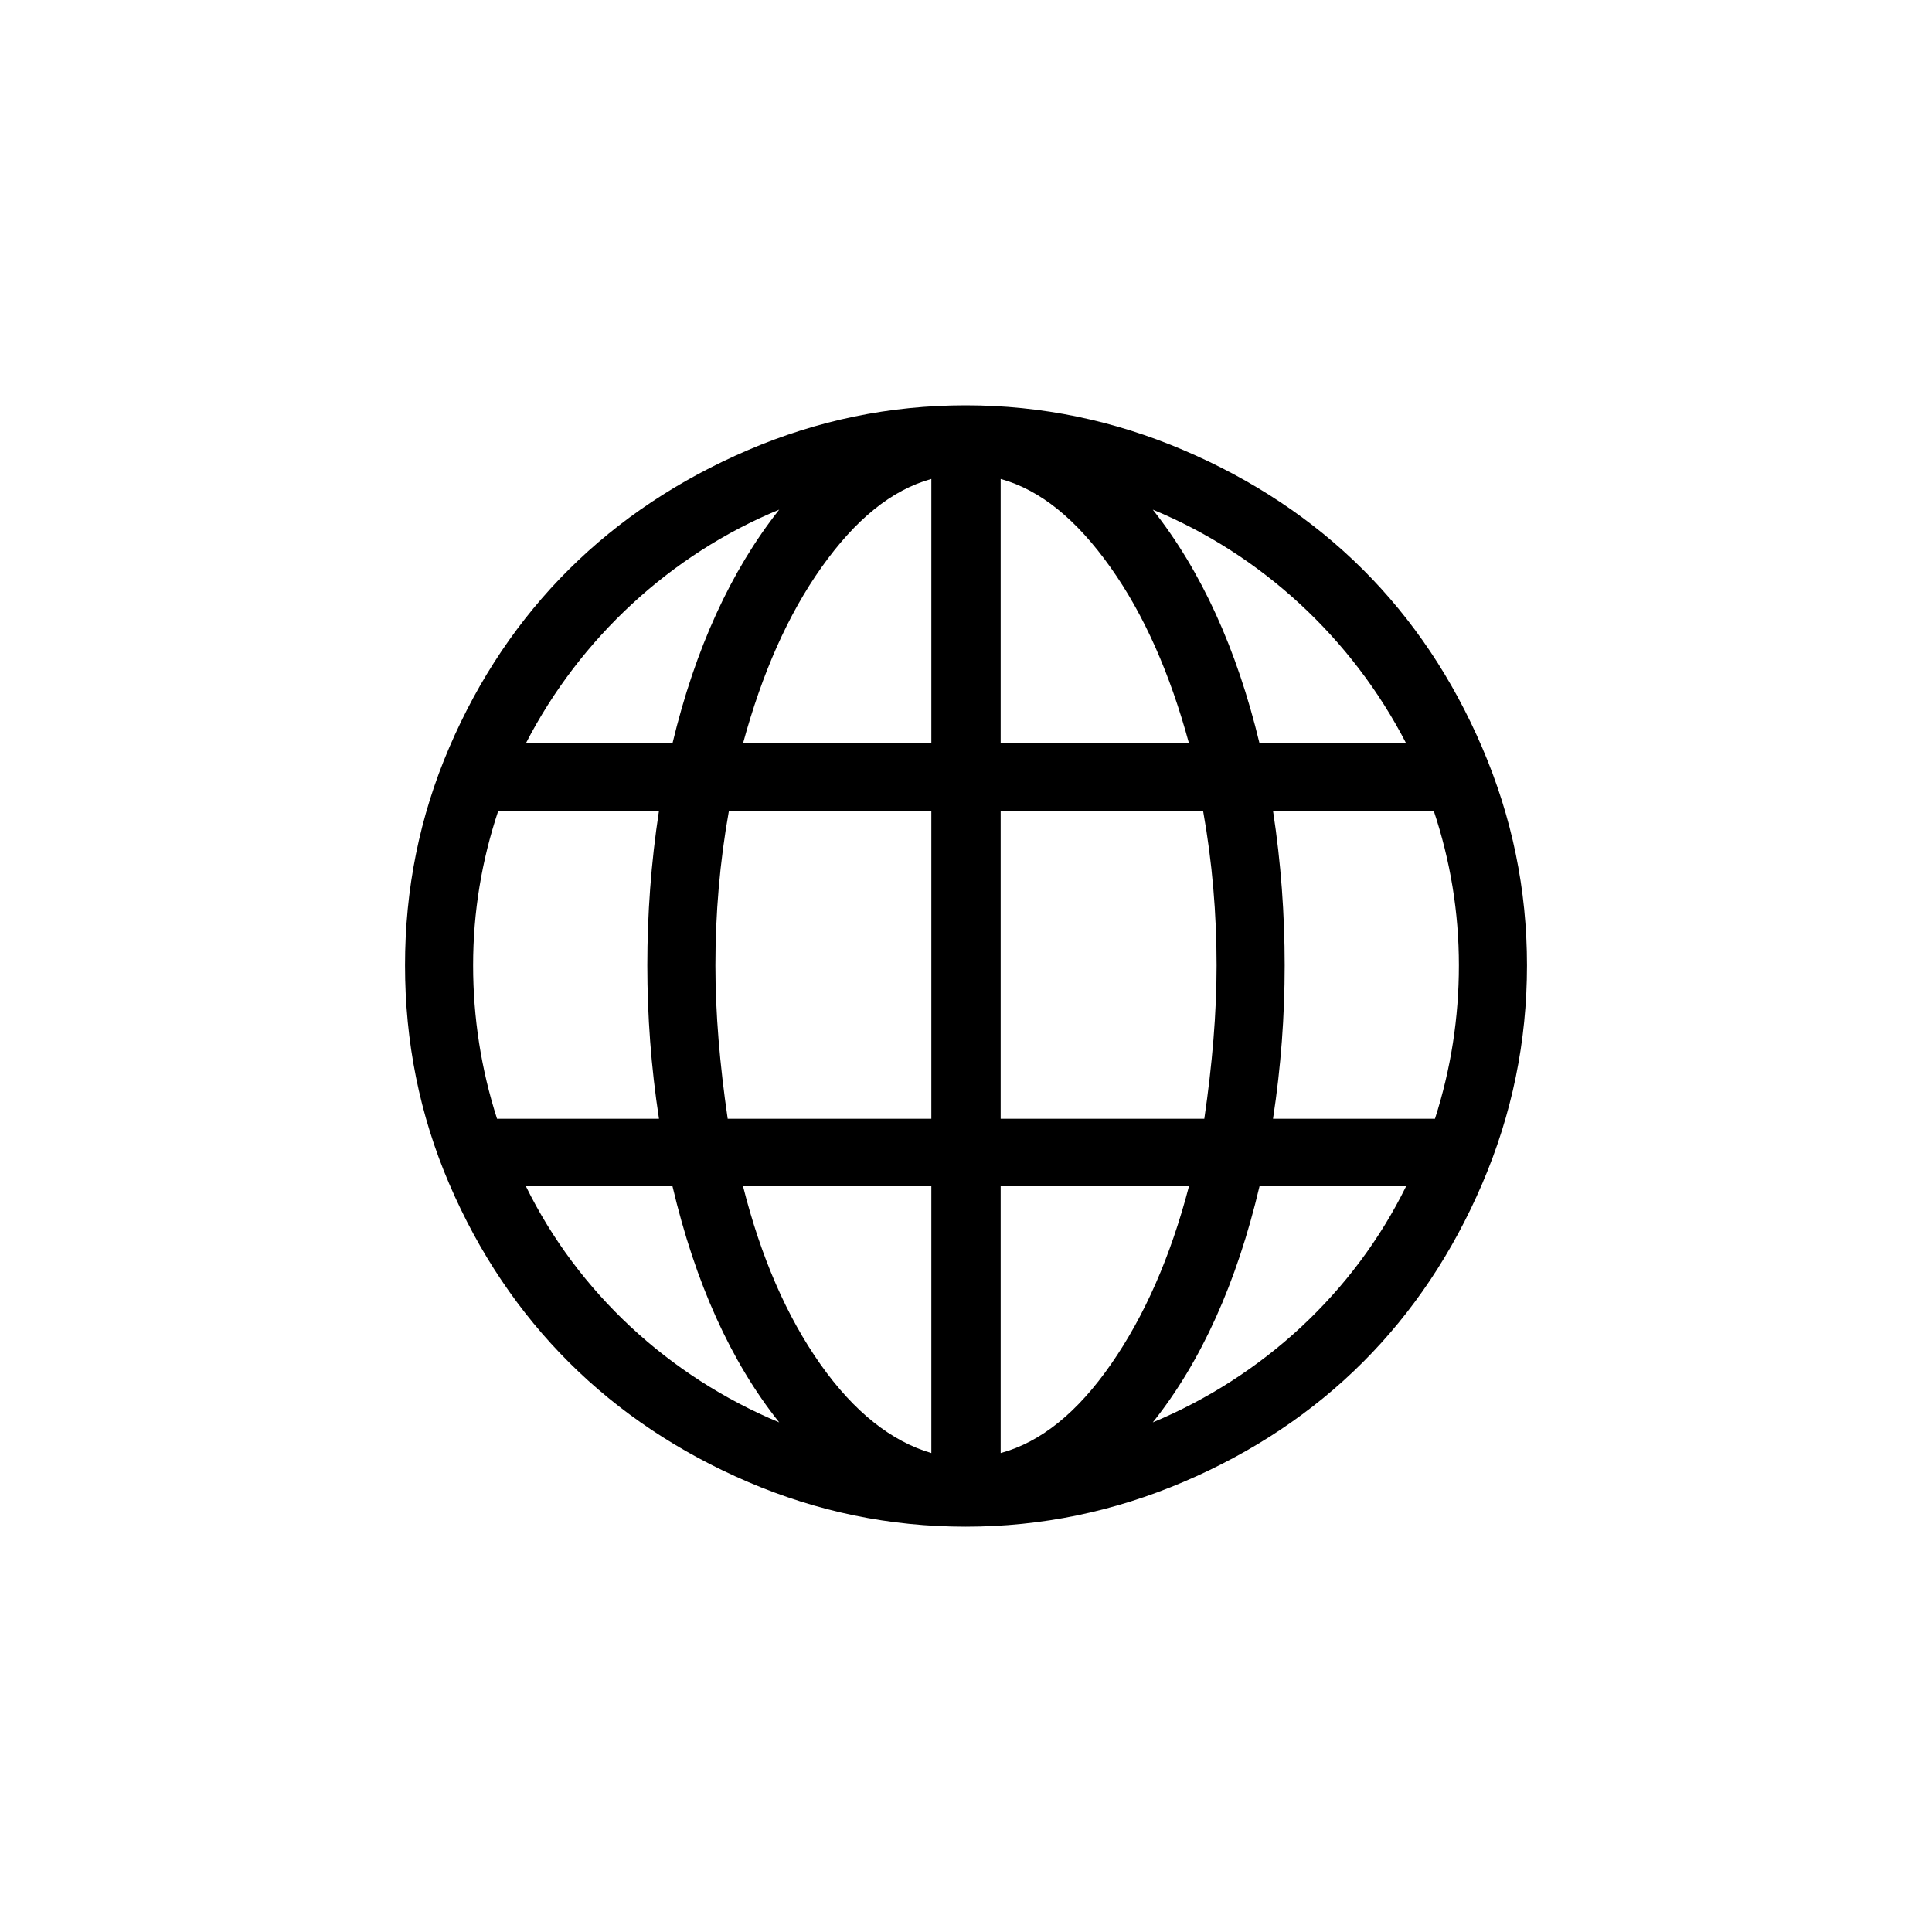
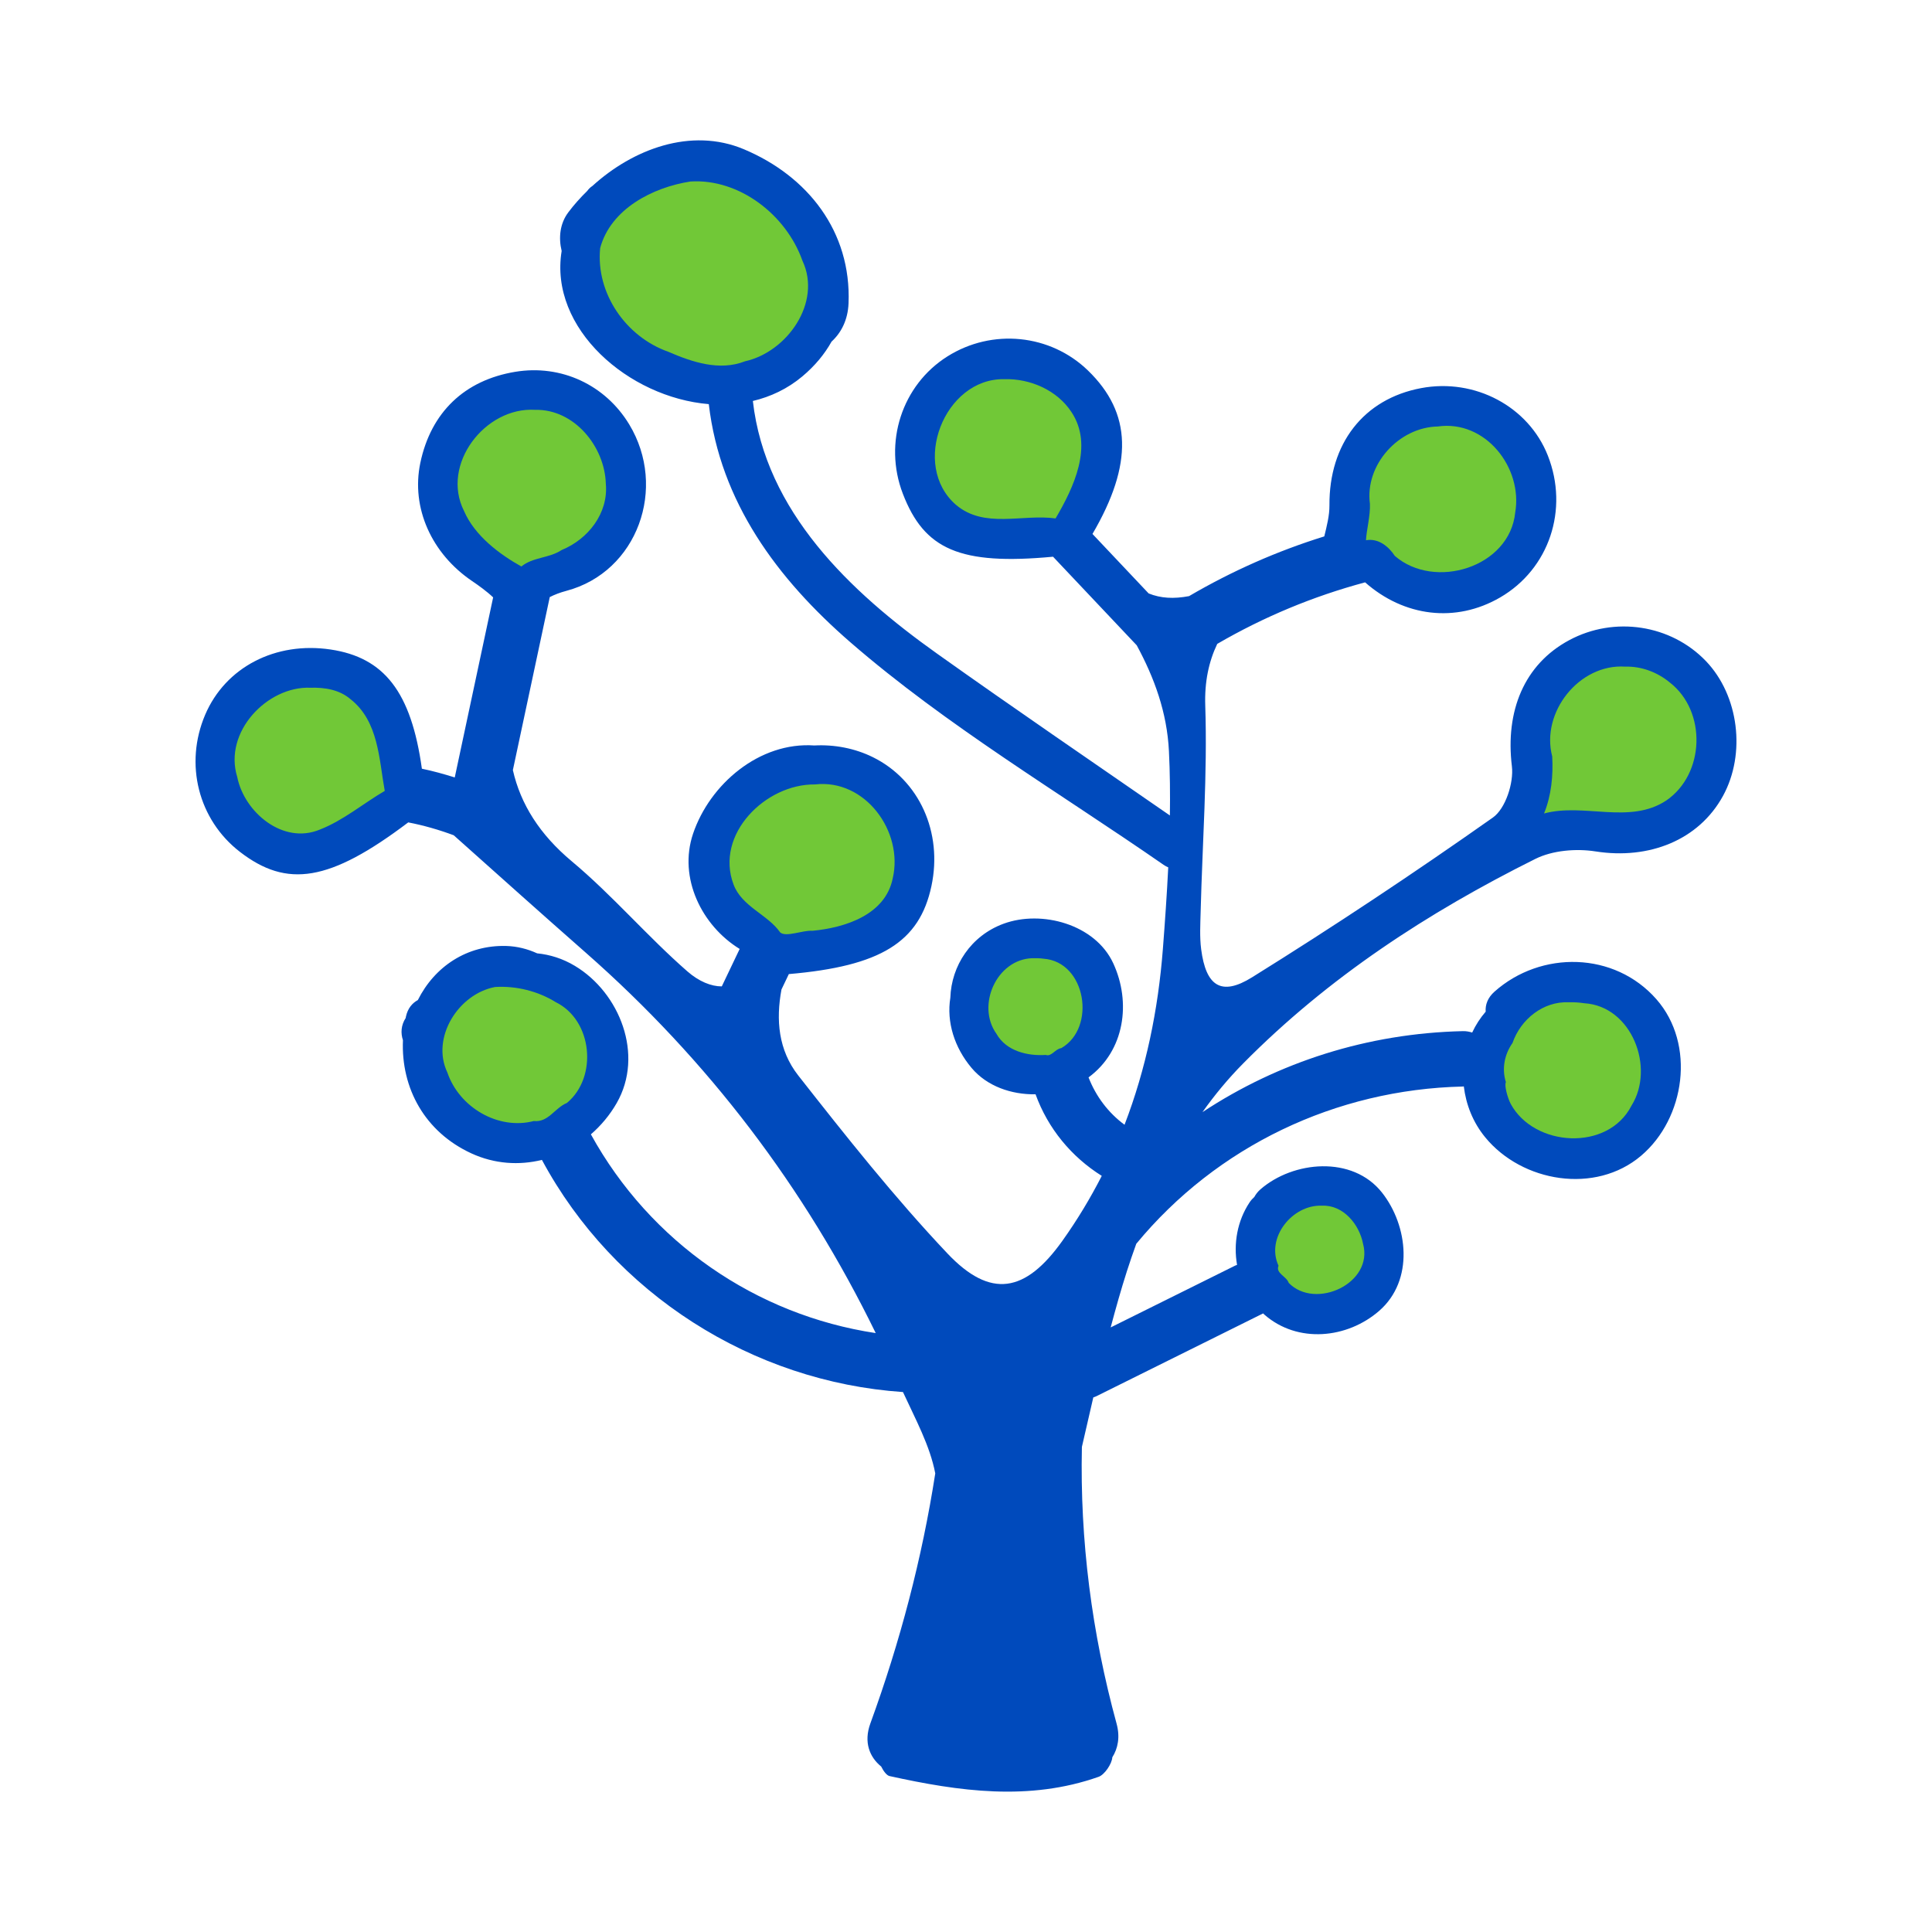
- <svg xmlns="http://www.w3.org/2000/svg" height="612" width="612">
-   <path d="M 587.572,186.881 C 555.306,111.656 500.476,56.947 424.623,24.596 386.711,8.427 347.328,0.168 305.832,0.168 264.344,0.168 224.918,8.349 187.048,24.596 111.824,56.861 56.415,111.535 24.092,186.881 7.895,224.629 0,264.176 0,305.664 c 0,41.496 7.895,81.371 24.092,119.127 32.323,75.346 87.731,130.348 162.956,162.621 37.87,16.247 77.295,24.42 118.784,24.42 41.496,0 80.879,-8.259 118.791,-24.42 C 500.477,555.06 555.307,500.009 587.572,424.791 603.819,386.914 612,347.16 612,305.664 612,264.176 603.819,224.757 587.572,186.881 Z M 204.109,57.054 c -26.434,33.458 -45.836,75.953 -58.221,127.485 l -79.971,0 C 95.362,127.318 144.889,81.475 204.109,57.054 Z M 37.141,305.664 c 0,-29.11 4.683,-57.214 13.72,-84.319 l 87.667,0 c -4.348,28.439 -6.36,56.551 -6.36,84.319 0,27.44 2.013,55.217 6.36,83.656 l -88.338,0 C 41.489,362.215 37.141,334.111 37.141,305.664 Z m 28.776,120.462 79.972,0 c 12.385,52.531 31.788,95.697 58.221,128.827 C 143.882,529.854 94.356,484.012 65.917,426.126 Z m 221.177,145.553 c -21.751,-6.354 -42.16,-22.415 -60.562,-48.513 -18.403,-26.105 -32.458,-58.557 -42.16,-97.04 l 102.722,0 0,145.553 z m 0,-182.359 -111.089,0 c -4.354,-29.782 -6.696,-57.558 -6.696,-83.656 0,-28.104 2.341,-56.215 7.367,-84.319 l 110.417,0 0,167.975 10e-4,0 z m 0,-204.78 -102.722,0 c 10.372,-38.148 24.506,-70.214 42.831,-96.034 18.481,-26.048 38.141,-42.16 59.892,-48.185 l 0,144.219 z m 258.99,0 -79.973,0 C 453.733,133.007 434.324,90.512 407.89,57.055 467.118,81.475 516.638,127.318 546.084,184.54 Z M 324.906,40.321 c 21.751,6.025 41.41,22.137 59.892,48.185 18.331,25.82 32.458,57.886 42.83,96.034 l -102.722,0 0,-144.219 z m 0,181.024 110.417,0 c 5.025,28.104 7.367,56.215 7.367,84.319 0,26.099 -2.342,53.874 -6.696,83.656 l -111.088,0 0,-167.975 z m 0,350.334 0,-145.553 102.722,0 c -10.036,38.483 -24.277,70.806 -42.495,97.04 -18.26,26.298 -38.141,42.495 -60.227,48.513 z m 82.985,-16.726 c 26.434,-33.13 45.843,-76.296 58.221,-128.827 l 79.973,0 c -28.44,57.886 -77.968,103.728 -138.194,128.827 z M 561.81,389.32 l -88.338,0 c 4.354,-28.44 6.36,-56.216 6.36,-83.656 0,-27.768 -2.006,-55.879 -6.36,-84.319 l 87.667,0 c 9.037,27.104 13.72,55.208 13.72,84.319 -0.001,28.447 -4.347,56.551 -13.049,83.656 z" transform="translate(128.3 128.3) scale(.58072)" />
+ <svg xmlns="http://www.w3.org/2000/svg" width="573.263" height="573.263">
+   <path d="m 496.032,173.518 c -15.696,8.434 -22.208,24.676 -19.891,43.774 0.698,5.732 -2.215,14.708 -6.581,17.789 -27.34,19.278 -55.243,37.813 -83.644,55.488 -10.73,6.68 -16.002,2.962 -17.646,-9.747 -0.562,-4.341 -0.285,-8.809 -0.175,-13.215 0.611,-23.799 2.378,-47.634 1.595,-71.384 -0.273,-8.242 1.212,-15.243 4.162,-21.42 16.189,-9.4 33.247,-16.503 51.334,-21.363 13.477,11.901 31.404,14.235 46.892,5.235 16.989,-9.874 23.925,-30.527 16.54,-49.25 -6.716,-17.026 -25.292,-26.924 -43.966,-23.419 -20.041,3.757 -31.995,19.343 -31.849,40.71 0.024,3.586 -0.922,7.181 -1.791,10.771 -16.397,5.1 -32.077,12.036 -46.952,20.738 -5.35,1.012 -9.833,0.751 -14.02,-0.934 -6.499,-6.883 -13.003,-13.766 -19.502,-20.649 14.182,-24.264 13.7,-41.959 -1.559,-56.741 -13.076,-12.664 -33.248,-14.692 -48.797,-4.9 -15.802,9.947 -22.293,29.943 -15.479,47.671 7.438,19.351 19.792,24.896 52.146,21.869 9.686,10.253 19.372,20.51 29.058,30.763 6.1,11.273 10.515,23.276 11.175,36.749 0.367,7.421 0.437,14.868 0.331,22.317 -27.026,-18.694 -54.183,-37.222 -80.956,-56.275 -30.123,-21.44 -59.434,-49.213 -63.823,-87.618 6.14,-1.461 11.991,-4.19 17.152,-8.511 4.415,-3.696 7.768,-7.785 10.171,-12.101 3.354,-3.084 5.659,-7.499 5.896,-13.285 1.016,-24.904 -14.146,-44.166 -36.316,-53.489 -18.409,-7.74 -38.613,-0.008 -52.62,12.75 -0.743,0.478 -1.313,1.069 -1.787,1.718 -2.411,2.366 -4.643,4.859 -6.585,7.458 -2.913,3.893 -3.403,8.776 -2.289,13.383 -4.415,26.899 23.224,50.865 51.082,53.17 3.97,33.921 23.701,60.608 49.221,82.734 33.313,28.882 72.494,52.122 108.675,77.206 0.538,0.375 1.073,0.653 1.604,0.869 -0.466,9.445 -1.131,18.886 -1.856,28.295 -1.645,21.241 -5.867,41.707 -13.313,61.07 -5.626,-4.137 -9.923,-9.837 -12.497,-16.442 12.575,-9.237 14.859,-26.088 8.564,-39.642 -6.296,-13.558 -24.844,-18.548 -38.03,-13.721 -11.392,4.17 -18.152,14.631 -18.515,25.721 -1.359,8.396 1.403,17.274 7.381,24.365 5.373,6.377 13.811,9.273 22.207,9.147 4.296,11.869 12.452,21.714 22.986,28.319 -3.949,7.728 -8.478,15.247 -13.659,22.529 -12.848,18.046 -24.941,20.258 -39.968,4.357 -18.413,-19.481 -35.157,-40.612 -51.734,-61.726 -6.928,-8.825 -7.801,-19.311 -5.834,-29.87 0.853,-1.783 1.701,-3.566 2.554,-5.345 31.962,-2.742 45.365,-11.119 49.502,-30.543 3.978,-18.674 -4.227,-36.781 -20.265,-44.729 -6.324,-3.133 -13.432,-4.463 -20.372,-4.092 -19.082,-1.338 -36.316,13.452 -42.118,30.641 -5.182,15.353 3.052,31.942 16.185,39.996 -2.068,4.333 -4.137,8.666 -6.206,12.999 -3.692,0.013 -7.915,-1.689 -11.946,-5.21 -13.9,-12.143 -25.994,-26.398 -40.135,-38.218 -11.13,-9.306 -17.765,-19.821 -20.449,-31.661 4.268,-20.021 8.54,-40.041 12.807,-60.062 1.657,-0.841 3.529,-1.571 5.753,-2.163 24.745,-6.569 35.137,-35.81 21.832,-57.789 -8.344,-13.782 -23.668,-20.869 -39.511,-18.266 -17.658,2.901 -29.323,14.076 -33.007,31.616 -3.296,15.708 3.986,31.583 18.005,41.061 2.231,1.506 5.08,3.554 7.274,5.643 -4.443,20.837 -8.886,41.673 -13.329,62.51 -3.77,-1.179 -7.564,-2.236 -11.412,-3.031 -3.717,-26.712 -13.109,-38.613 -31.697,-41.384 -19.156,-2.855 -36.512,6.173 -43.538,22.652 -7.291,17.095 -2.379,36.459 12.077,47.609 16.304,12.575 31.053,10.461 58.421,-10.241 5.353,1.032 10.612,2.542 15.79,4.468 15.133,13.513 30.38,27.173 45.798,40.723 42.627,37.463 76.063,81.592 100.707,132.106 -41.555,-6.274 -78.226,-31.489 -98.887,-68.997 3.513,-3.048 6.573,-6.695 8.96,-10.856 9.596,-16.757 1.044,-38.308 -14.525,-47.639 -4.248,-2.546 -8.654,-3.9 -13.089,-4.345 -3.337,-1.522 -6.94,-2.444 -10.686,-2.554 -13.619,-0.404 -24.884,7.099 -30.73,18.769 -1.938,1.057 -3.517,2.872 -4.141,5.766 -0.033,0.154 -0.049,0.313 -0.082,0.469 -1.636,2.525 -1.767,5.263 -0.951,7.703 -0.71,16.707 7.667,31.905 23.787,39.307 8.025,3.685 16.544,4.198 24.459,2.252 24.986,46.476 73.105,77.051 125.346,80.593 4.268,9.29 9.368,18.592 11.208,28.241 -4.606,29.617 -12.231,58.557 -22.534,86.814 -2.383,6.532 -0.249,11.71 3.762,14.949 0.816,1.664 1.946,3.101 2.889,3.309 24.142,5.32 48.479,8.776 72.62,0.253 2.04,-0.722 4.61,-4.524 4.725,-6.757 1.958,-3.104 2.75,-7.058 1.489,-11.673 -8.613,-31.501 -12.754,-63.729 -12.044,-96.096 1.313,-5.729 2.623,-11.453 3.957,-17.177 0.322,-0.122 0.641,-0.204 0.967,-0.367 19.331,-9.601 38.662,-19.2 57.993,-28.797 0.144,0.131 0.27,0.273 0.416,0.404 11.551,10.131 28.793,8.363 39.883,-1.302 12.162,-10.608 10.049,-29.494 1.008,-40.996 -10.266,-13.064 -30.927,-11.036 -42.249,-1.171 -0.946,0.828 -1.604,1.714 -2.109,2.624 -0.604,0.555 -1.179,1.175 -1.685,1.941 -4.252,6.426 -5.598,14.268 -4.317,21.652 -0.212,0.09 -0.424,0.135 -0.636,0.241 -14.415,7.156 -28.825,14.312 -43.24,21.473 1.746,-6.561 3.578,-13.093 5.646,-19.551 1.021,-3.187 2.114,-6.345 3.244,-9.49 27.973,-33.868 69.217,-53.574 113.354,-54.591 0.126,-0.004 0.232,-0.036 0.354,-0.045 0.751,6.275 3.146,12.457 7.435,17.683 12.799,15.599 38.213,19.891 54.121,6.386 15.304,-12.991 19,-38.707 5.32,-54.309 -14.57,-16.615 -40.07,-17.01 -56.223,-2.656 -2.387,2.121 -3.239,4.59 -3.06,6.952 -1.894,2.195 -3.469,4.627 -4.688,7.25 -0.979,-0.31 -2.04,-0.518 -3.26,-0.489 -32.991,0.759 -63.946,10.686 -90.38,28.119 4.194,-5.908 8.857,-11.562 14.125,-16.892 29.571,-29.914 64.142,-52.432 101.437,-71.017 5.981,-2.982 14.174,-3.656 20.906,-2.603 18.617,2.913 35.838,-3.925 44.235,-19.253 8.041,-14.68 5.504,-34.876 -5.888,-46.793 -12.159,-12.709 -31.792,-15.728 -47.5,-7.287 z" transform="matrix(.8547 0 0 .8547 41.649 41.649)" fill="#004abc" />
+   <path d="m 190.979,14.281 c -13.054,2.004 -27.725,9.519 -31.357,23.123 -1.553,15.69 8.935,30.782 23.616,35.973 8.32,3.606 17.814,6.798 26.673,3.322 C 224.489,73.473 236.68,56.319 229.855,41.797 224.214,25.827 207.903,13.216 190.979,14.281 Z m 108.924,68.623 c -20.844,-0.356 -32.595,29.922 -16.752,43.627 9.886,8.387 23.062,3.107 34.574,4.723 6.269,-10.69 13.282,-25.241 5.504,-36.957 -5.006,-7.607 -14.379,-11.657 -23.326,-11.393 z M 137.066,93.551 c -17.366,-1.093 -32.852,18.954 -24.703,35.115 3.733,8.661 12.432,15.103 19.908,19.27 3.964,-3.281 9.714,-2.852 13.998,-5.725 9.175,-3.757 16.26,-12.769 15.322,-23.002 -0.368,-12.904 -10.956,-25.956 -24.525,-25.658 z m 313.328,5.781 c -13.508,0.278 -25.355,13.266 -23.538,26.856 0.195,4.059 -1.262,9.501 -1.365,12.636 4.281,-0.769 7.836,2.128 10.014,5.441 13.767,11.95 39.863,4.007 41.791,-15.064 2.675,-15.555 -10.336,-32.247 -26.902,-29.869 z m 65.088,83.369 c -15.945,-1.066 -29.361,15.853 -25.342,31.17 0.367,6.694 -0.294,13.564 -2.841,19.814 13.905,-3.762 29.718,3.914 42.436,-4.506 13.414,-9.164 14.103,-30.961 1.248,-40.957 -4.304,-3.581 -9.877,-5.685 -15.5,-5.521 z m -456.488,7.322 c -14.923,-0.575 -30.211,15.346 -25.365,30.986 2.445,12.254 15.882,23.569 28.633,18.279 8.181,-3.169 15.269,-9.192 22.578,-13.443 -1.997,-11.067 -2.153,-24.152 -11.828,-31.797 -3.899,-3.378 -9.037,-4.163 -14.018,-4.025 z m 175.197,33.576 c -17.107,-0.223 -34.851,17.317 -28.248,34.758 2.882,7.68 11.872,10.418 16.172,16.611 2.053,1.769 7.821,-0.819 11.197,-0.561 11.296,-1.065 25.309,-5.496 27.881,-18.203 3.805,-16.191 -9.525,-34.638 -27.002,-32.605 z m 75.451,60.324 c -12.344,0.395 -19.515,16.356 -12.441,26.244 3.44,6.087 10.916,7.761 17.141,7.336 1.945,0.725 3.288,-2.129 5.357,-2.355 12.254,-7.041 8.641,-29.98 -6.154,-31.051 -1.292,-0.183 -2.6,-0.197 -3.902,-0.174 z m -186.5,9.996 c -12.815,2.418 -22.291,17.674 -16.568,29.668 4.093,12.1 17.626,20.092 30.016,16.865 5.063,0.549 7.249,-4.548 11.496,-6.283 10.776,-8.938 8.917,-28.724 -3.891,-34.99 -6.172,-3.834 -13.726,-5.706 -21.053,-5.26 z m 372.793,5.309 c -8.959,-0.417 -16.751,5.94 -19.58,14.135 -2.787,3.934 -3.778,8.967 -2.291,13.602 -0.622,0.984 0.534,5.339 1.66,7.518 8.135,15.029 33.762,16.621 41.926,0.65 8.295,-13.219 0.089,-34.57 -16.354,-35.572 -1.772,-0.277 -3.569,-0.386 -5.361,-0.332 z m -85.738,70.611 c -10.254,-0.423 -19.572,11.119 -15.072,20.848 -1.087,2.643 2.788,3.644 3.545,5.961 9.249,9.493 29.555,0.147 25.801,-13.584 -1.302,-6.735 -6.858,-13.558 -14.273,-13.225 z" transform="matrix(.8547 0 0 .8547 41.649 41.649)" fill="#71c837" />
</svg>
